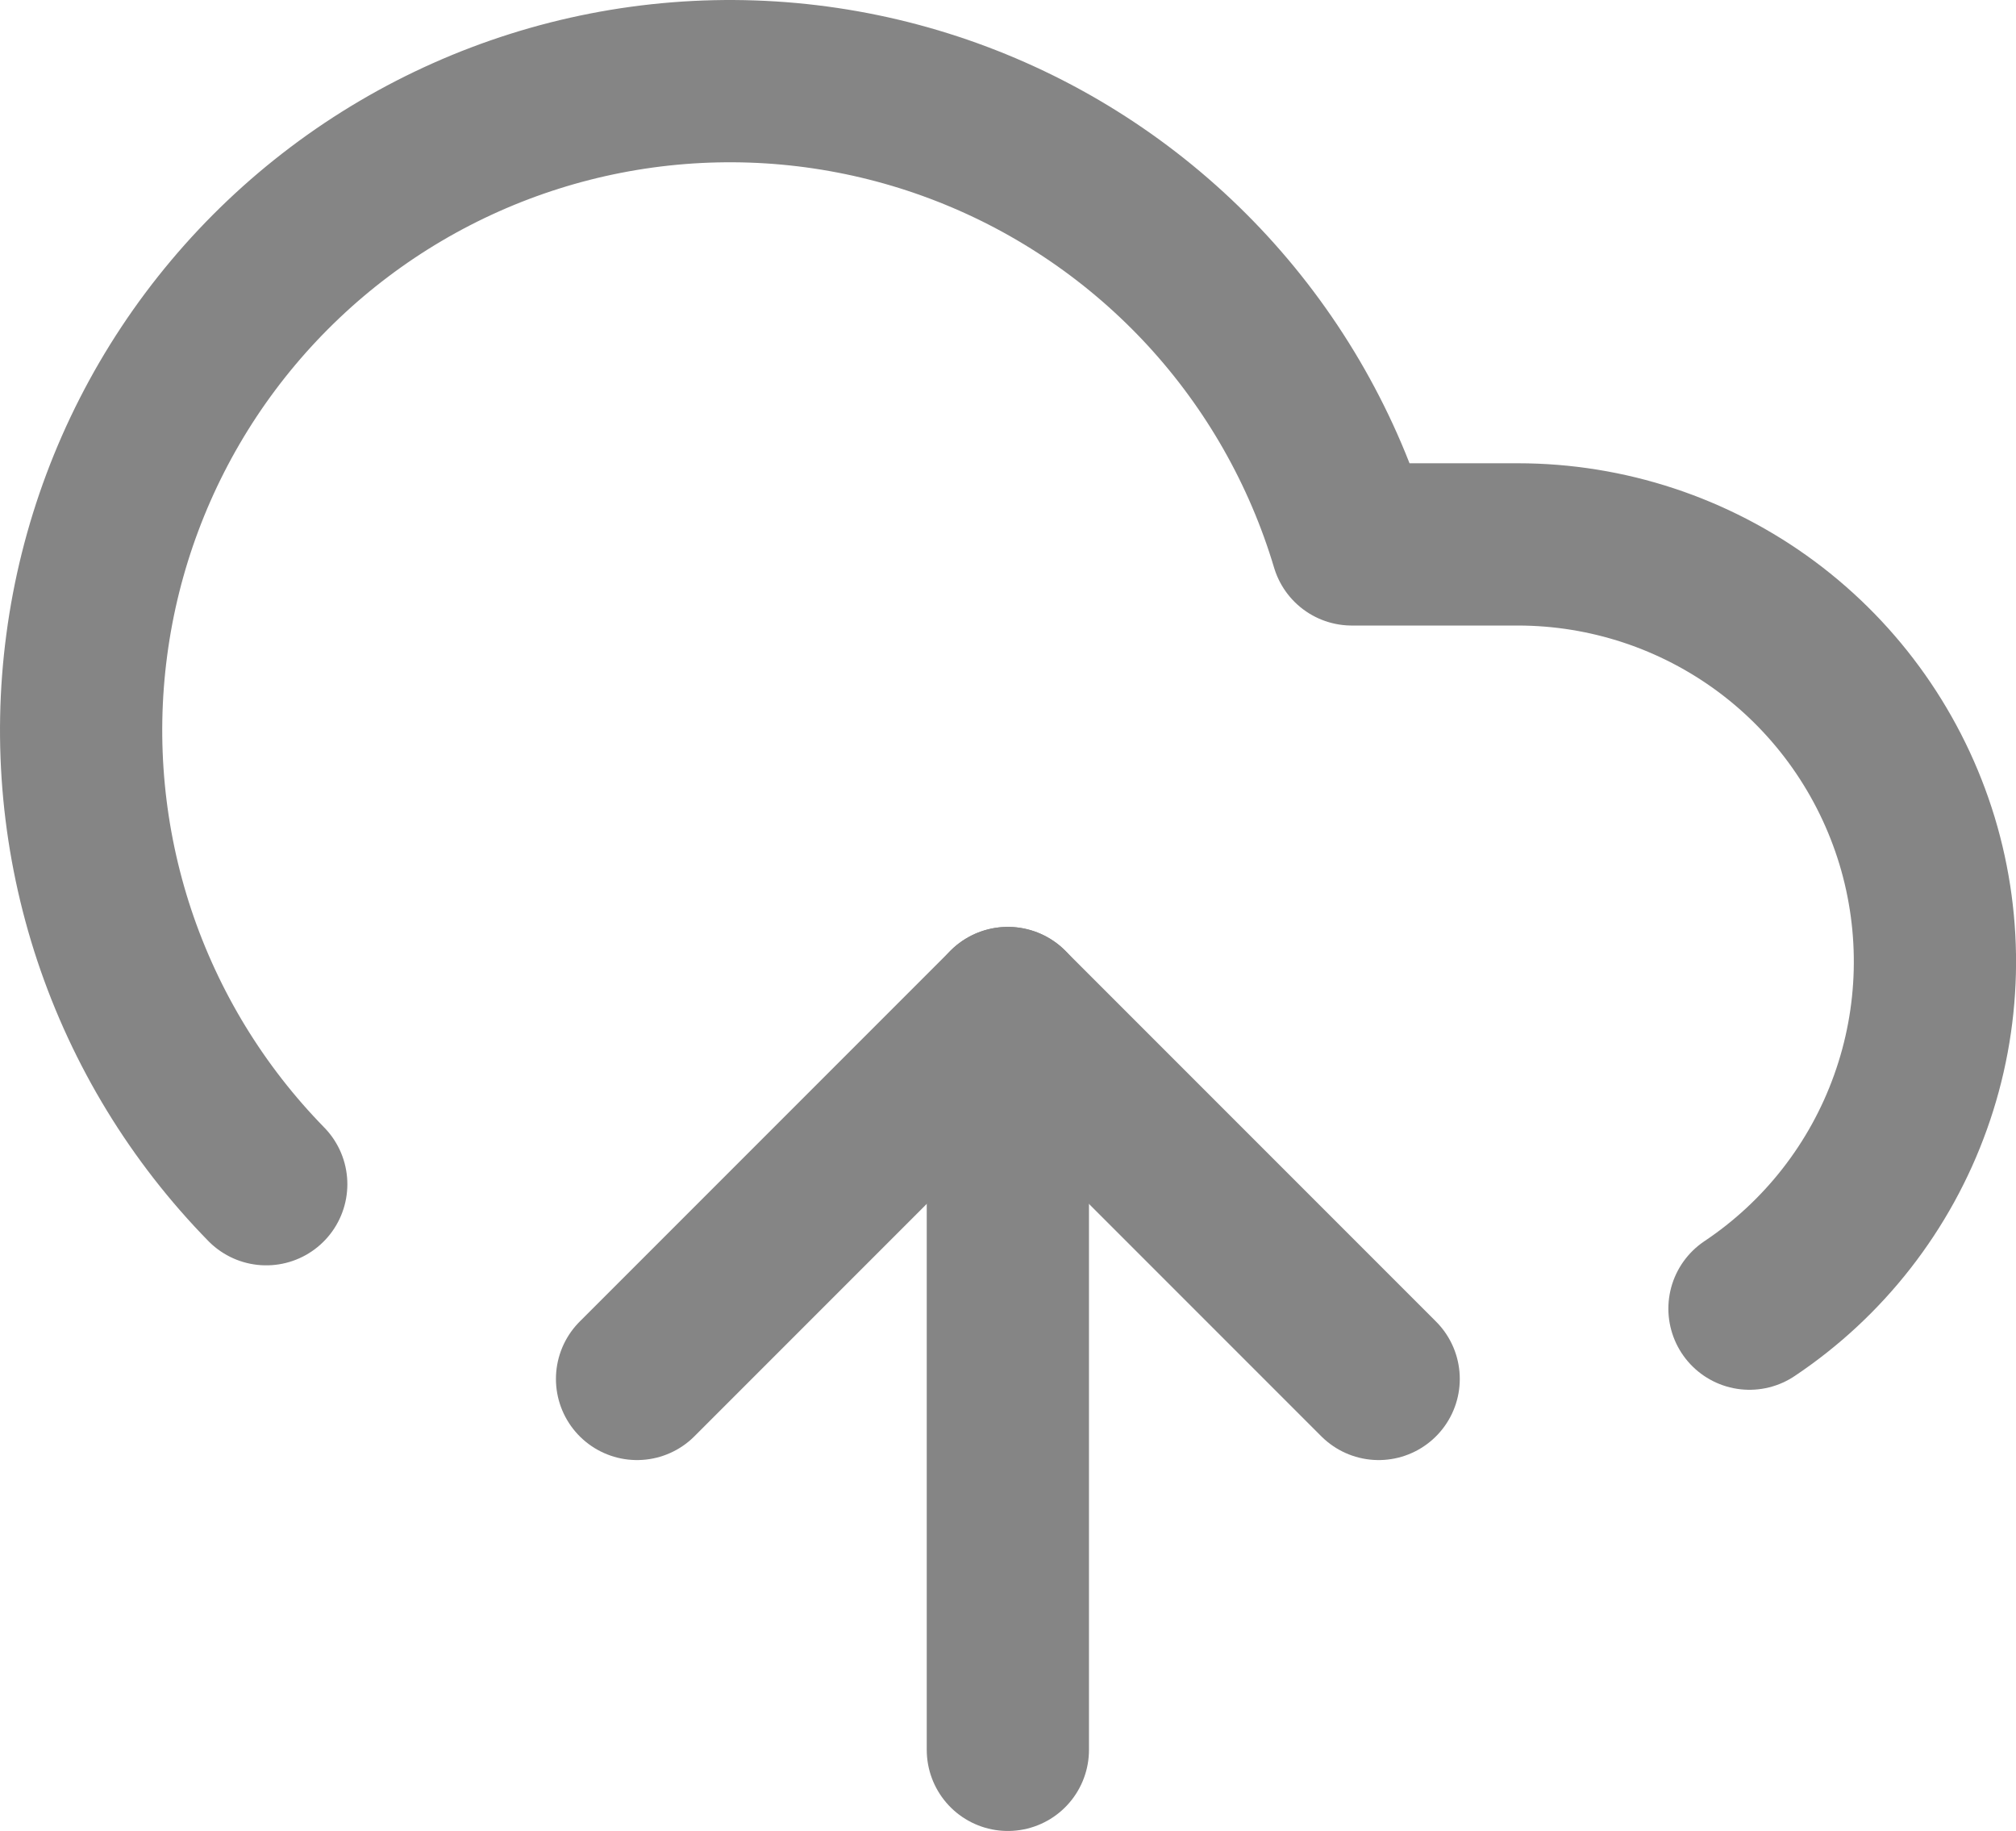
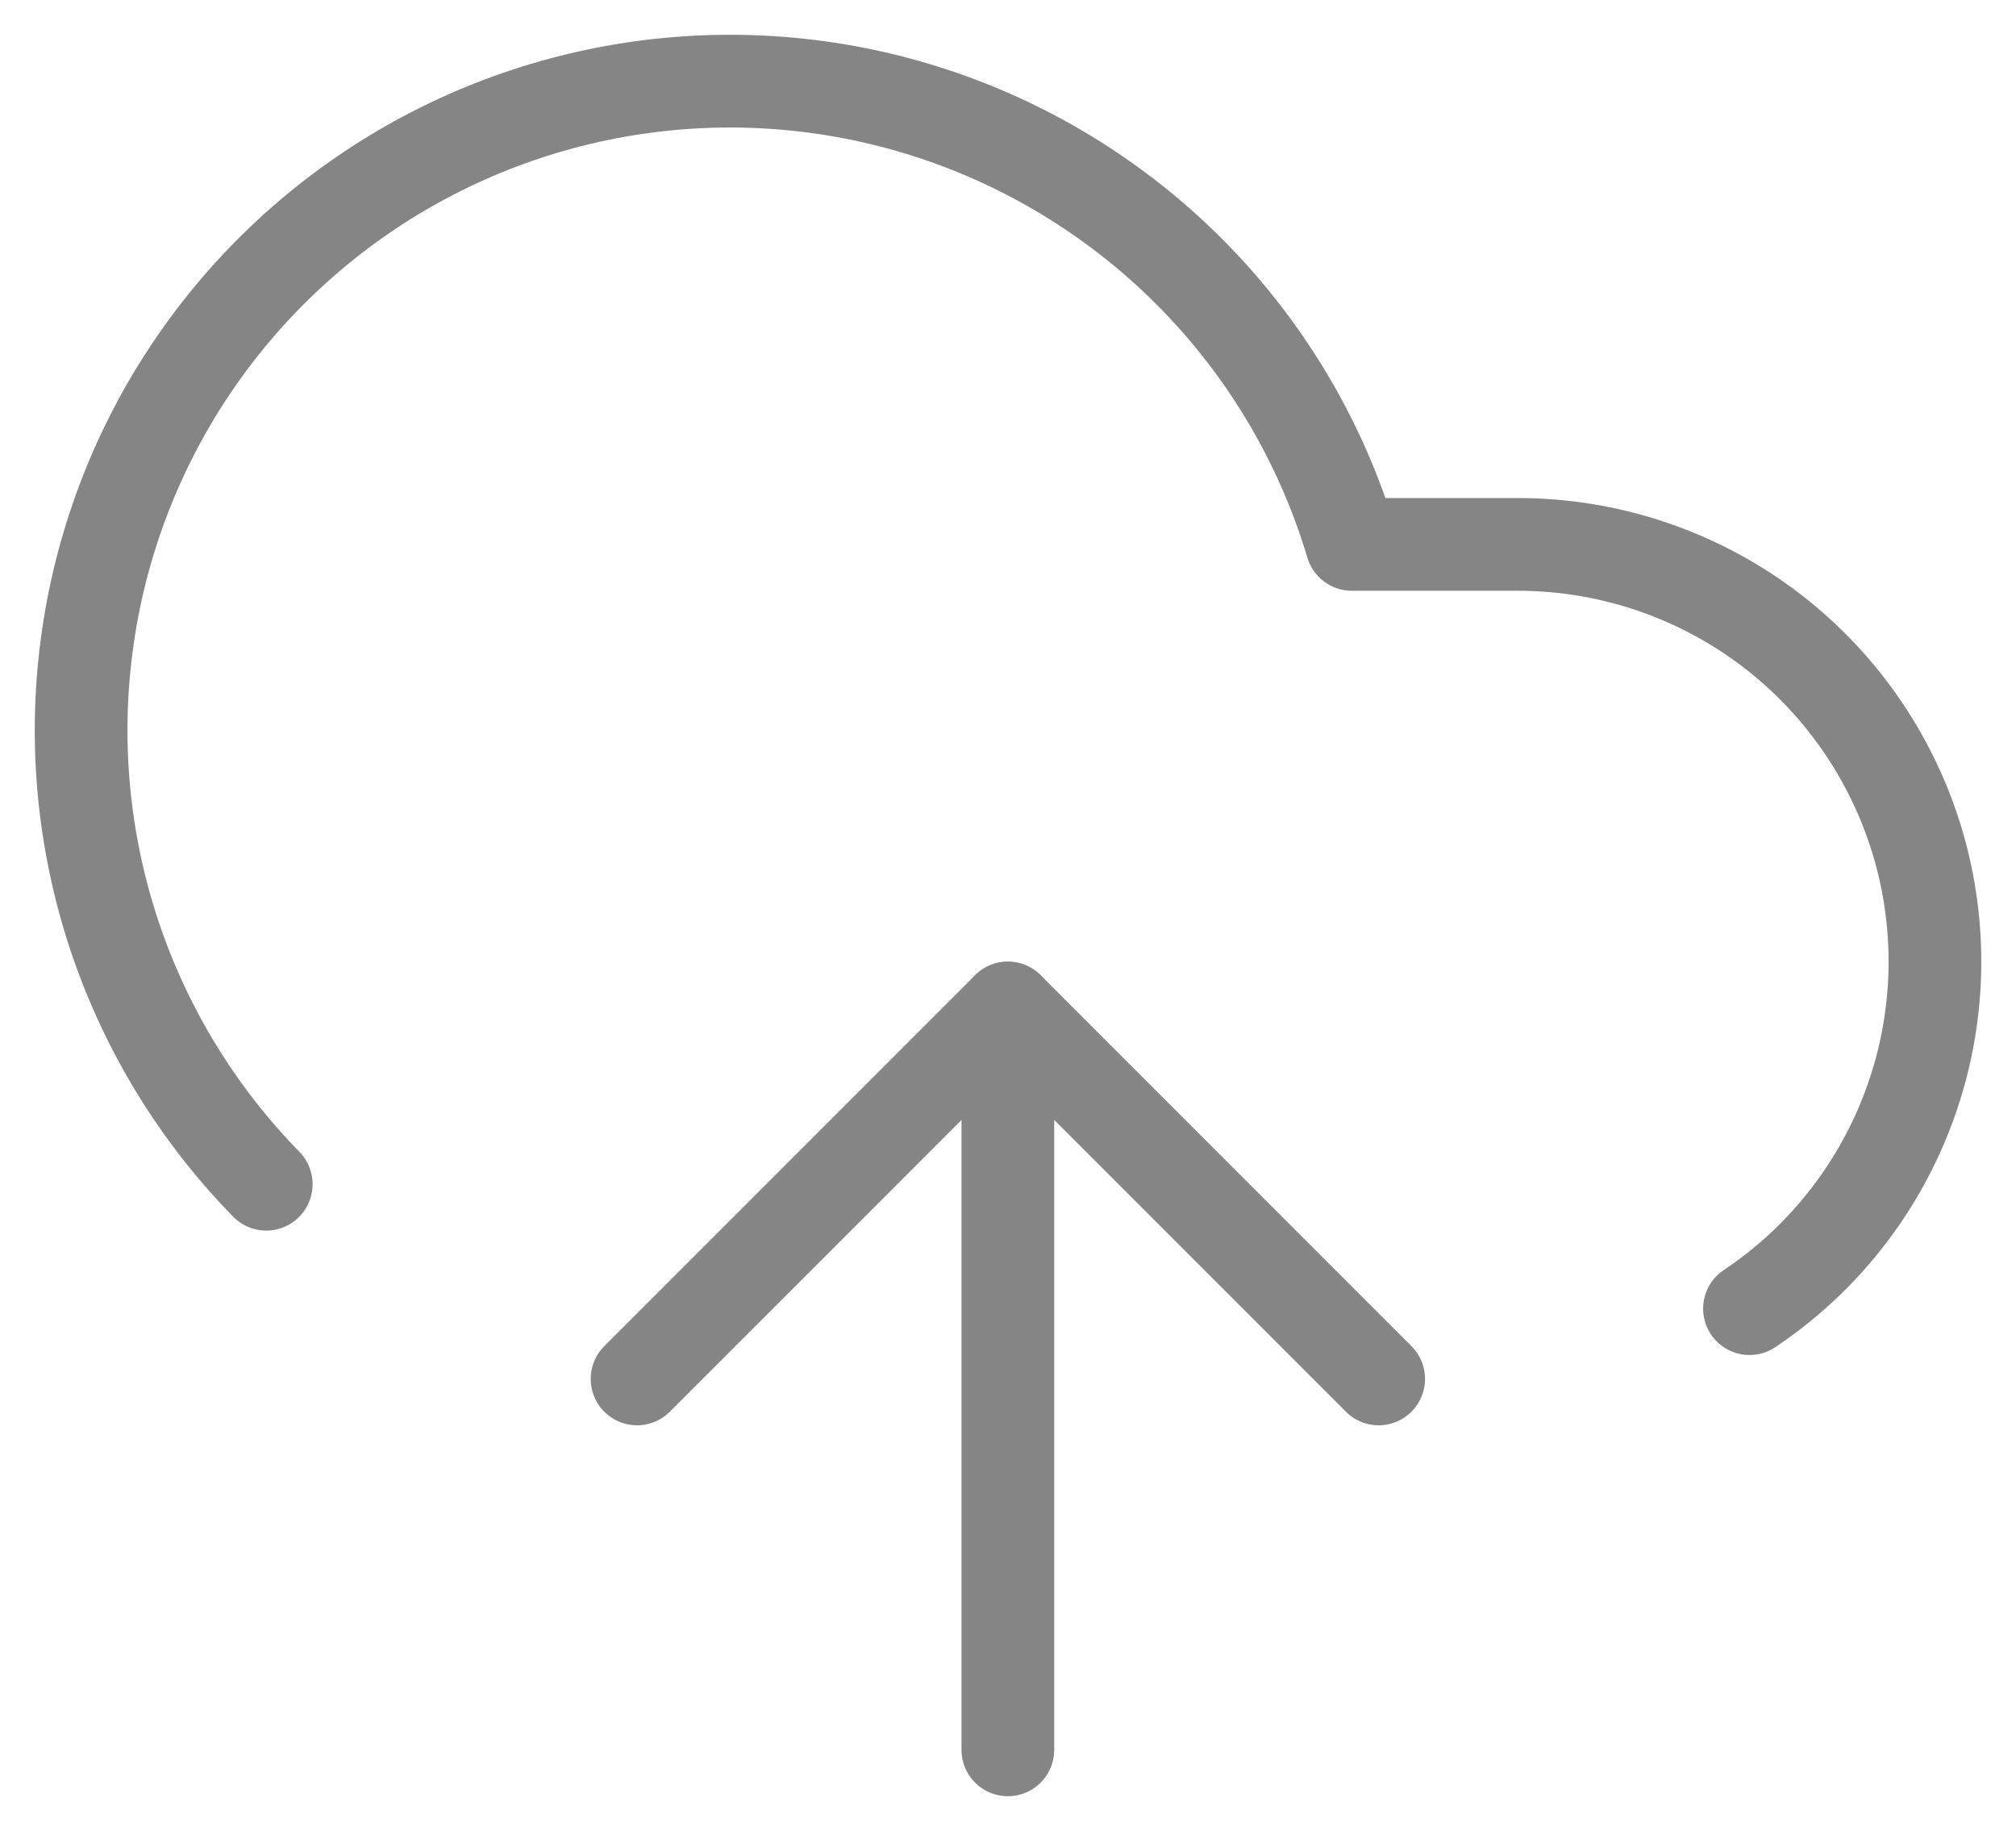
<svg xmlns="http://www.w3.org/2000/svg" preserveAspectRatio="none" overflow="visible" style="display: block;" width="21.747" height="19.746" viewBox="0 0 21.747 19.746" fill="none">
  <g id="icon-cloud-upload">
-     <path id="è·¯å¾ 84" d="M10.872 10.871V18.871" stroke="#858585" stroke-width="1.75" stroke-linecap="round" stroke-linejoin="round" />
-     <path id="è·¯å¾ 85" d="M2.872 12.771C2.129 12.012 1.569 11.094 1.233 10.086C0.898 9.078 0.796 8.007 0.936 6.955C1.075 5.902 1.453 4.894 2.039 4.009C2.626 3.124 3.406 2.383 4.321 1.844C5.236 1.305 6.262 0.981 7.321 0.897C8.38 0.813 9.444 0.971 10.432 1.359C11.421 1.747 12.308 2.355 13.027 3.136C13.746 3.918 14.278 4.853 14.582 5.871H16.372C17.337 5.871 18.277 6.181 19.053 6.756C19.828 7.331 20.398 8.141 20.679 9.065C20.959 9.989 20.935 10.978 20.609 11.887C20.284 12.796 19.675 13.577 18.872 14.113" stroke="#858585" stroke-width="1.75" stroke-linecap="round" stroke-linejoin="round" />
-     <path id="è·¯å¾ 86" d="M6.872 14.871L10.872 10.871L14.872 14.871" stroke="#858585" stroke-width="1.75" stroke-linecap="round" stroke-linejoin="round" />
+     <path id="è·¯å¾ 84" d="M10.872 10.871V18.871" stroke="#858585" stroke-width="1" stroke-linecap="round" stroke-linejoin="round" />
+     <path id="è·¯å¾ 85" d="M2.872 12.771C2.129 12.012 1.569 11.094 1.233 10.086C0.898 9.078 0.796 8.007 0.936 6.955C1.075 5.902 1.453 4.894 2.039 4.009C2.626 3.124 3.406 2.383 4.321 1.844C5.236 1.305 6.262 0.981 7.321 0.897C8.38 0.813 9.444 0.971 10.432 1.359C11.421 1.747 12.308 2.355 13.027 3.136C13.746 3.918 14.278 4.853 14.582 5.871H16.372C17.337 5.871 18.277 6.181 19.053 6.756C19.828 7.331 20.398 8.141 20.679 9.065C20.959 9.989 20.935 10.978 20.609 11.887C20.284 12.796 19.675 13.577 18.872 14.113" stroke="#858585" stroke-width="1" stroke-linecap="round" stroke-linejoin="round" />
+     <path id="è·¯å¾ 86" d="M6.872 14.871L10.872 10.871L14.872 14.871" stroke="#858585" stroke-width="1" stroke-linecap="round" stroke-linejoin="round" />
  </g>
</svg>
